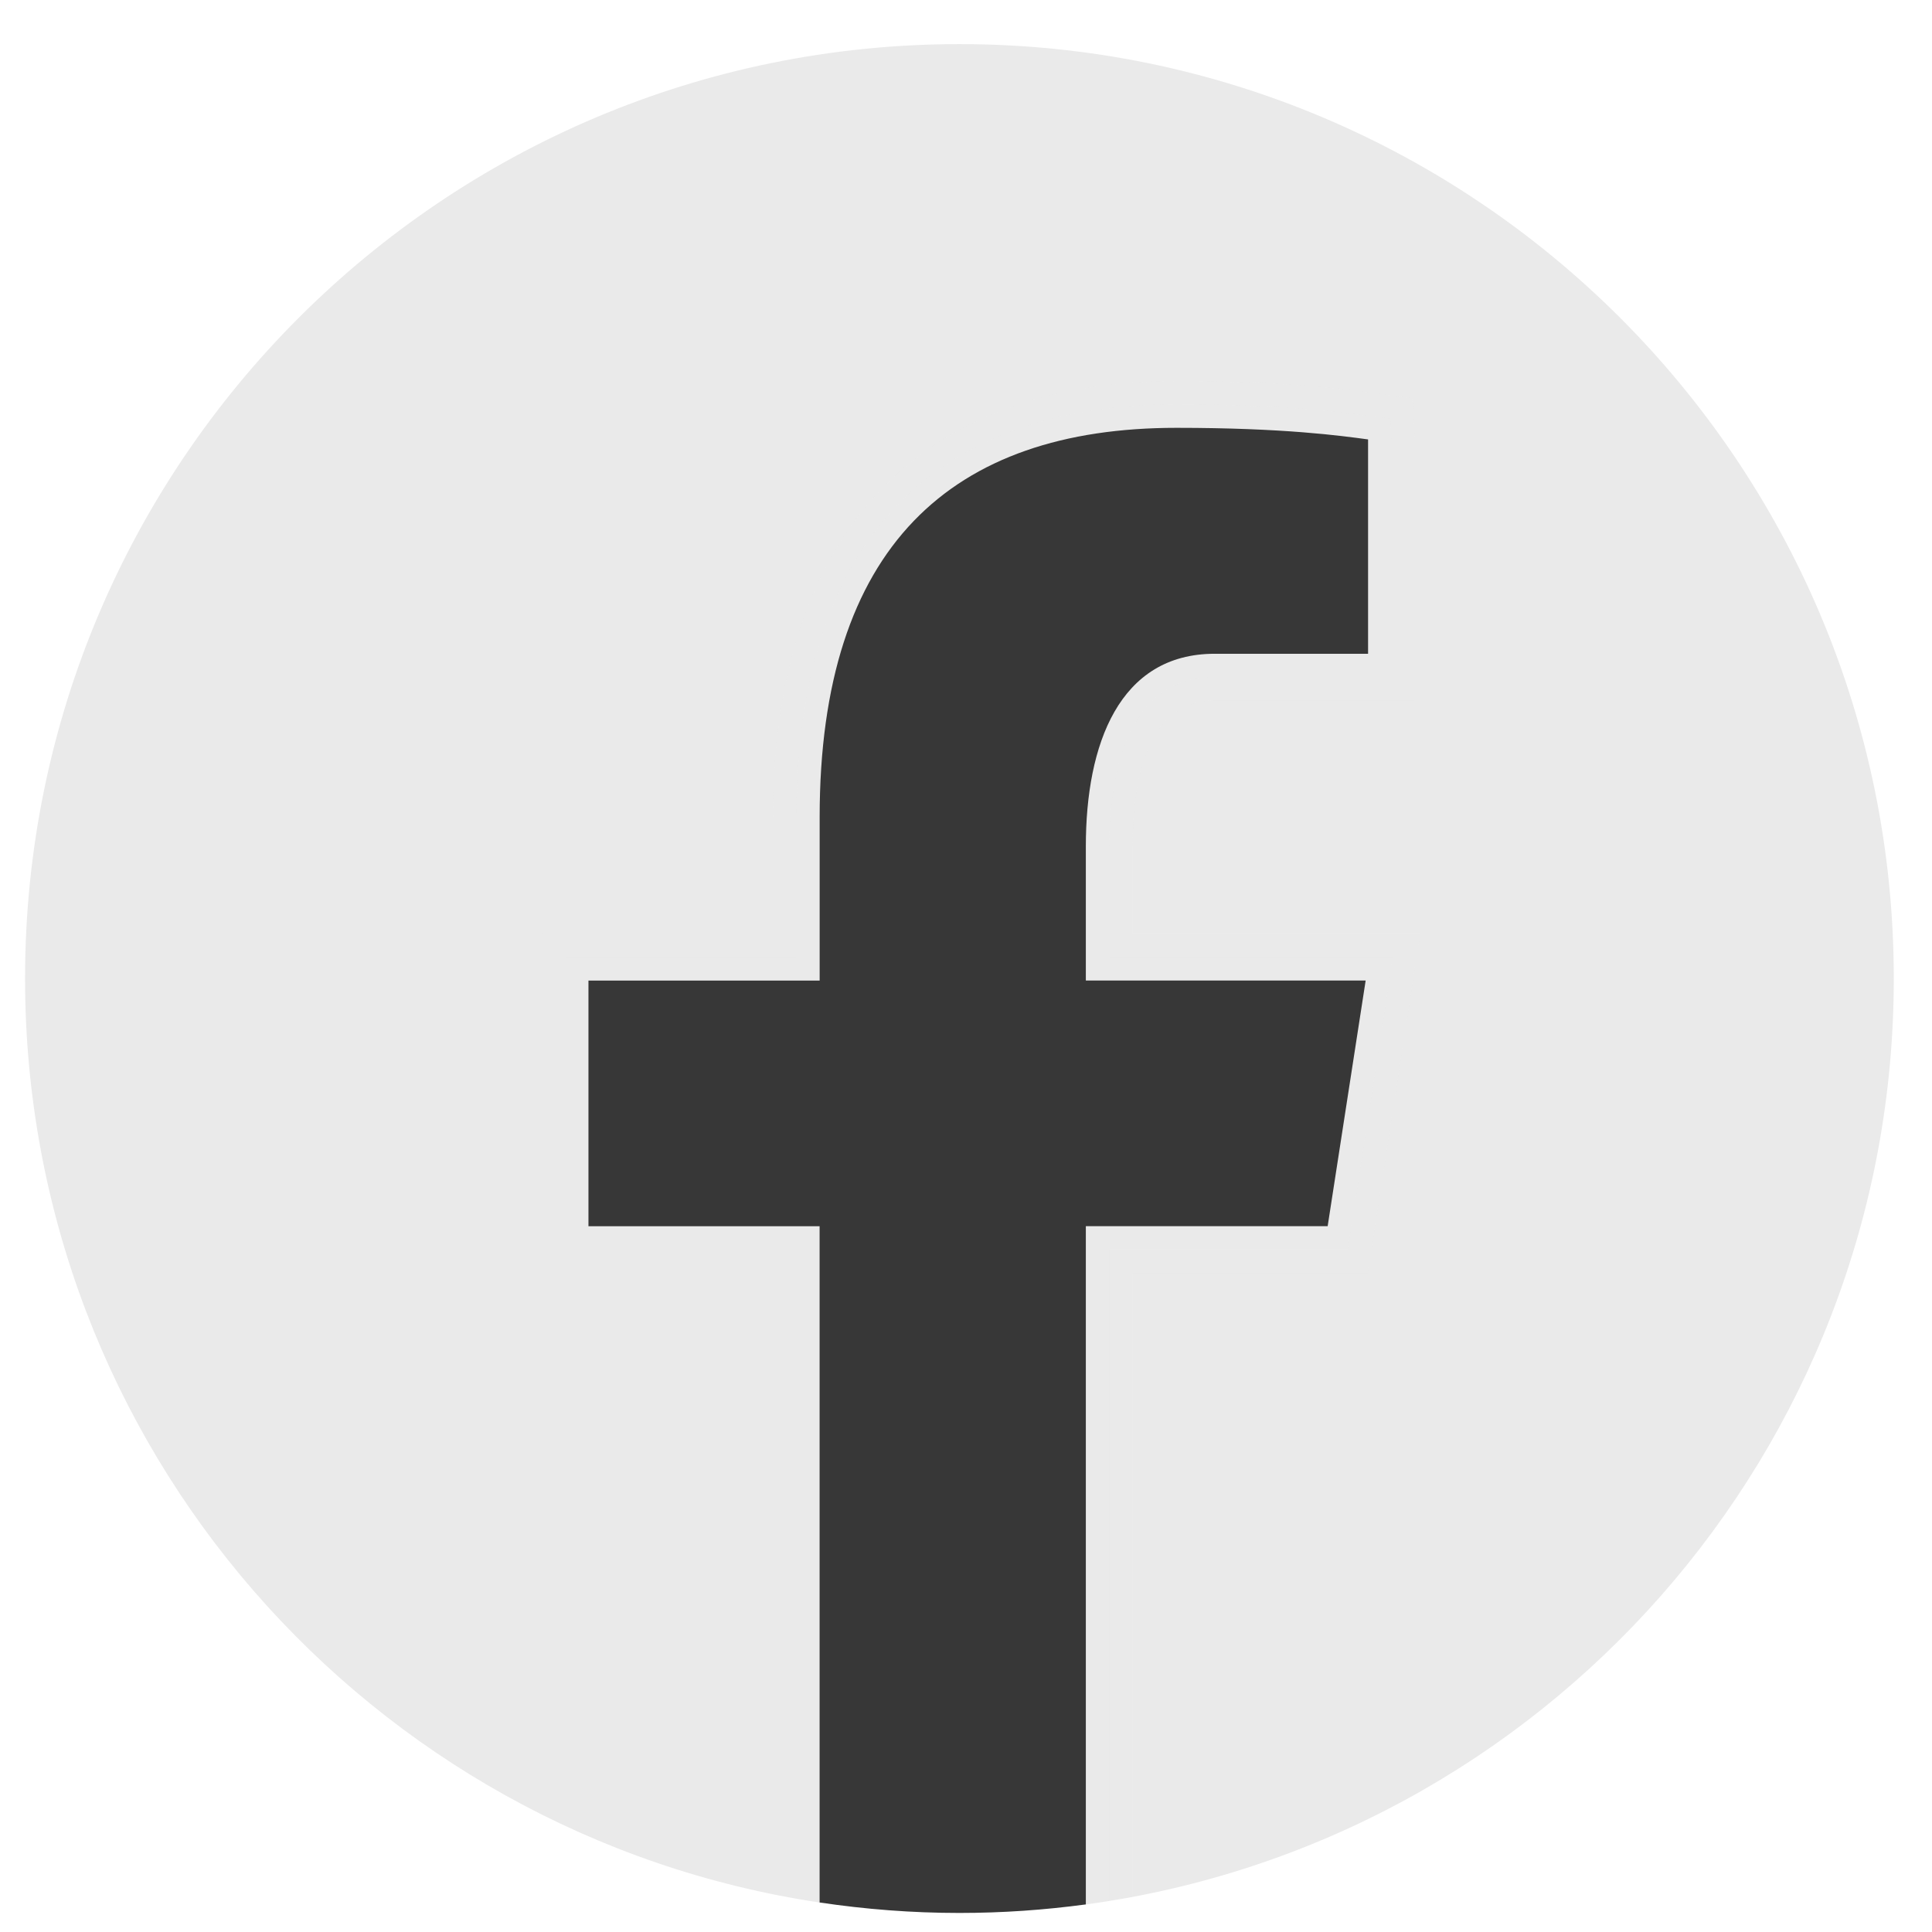
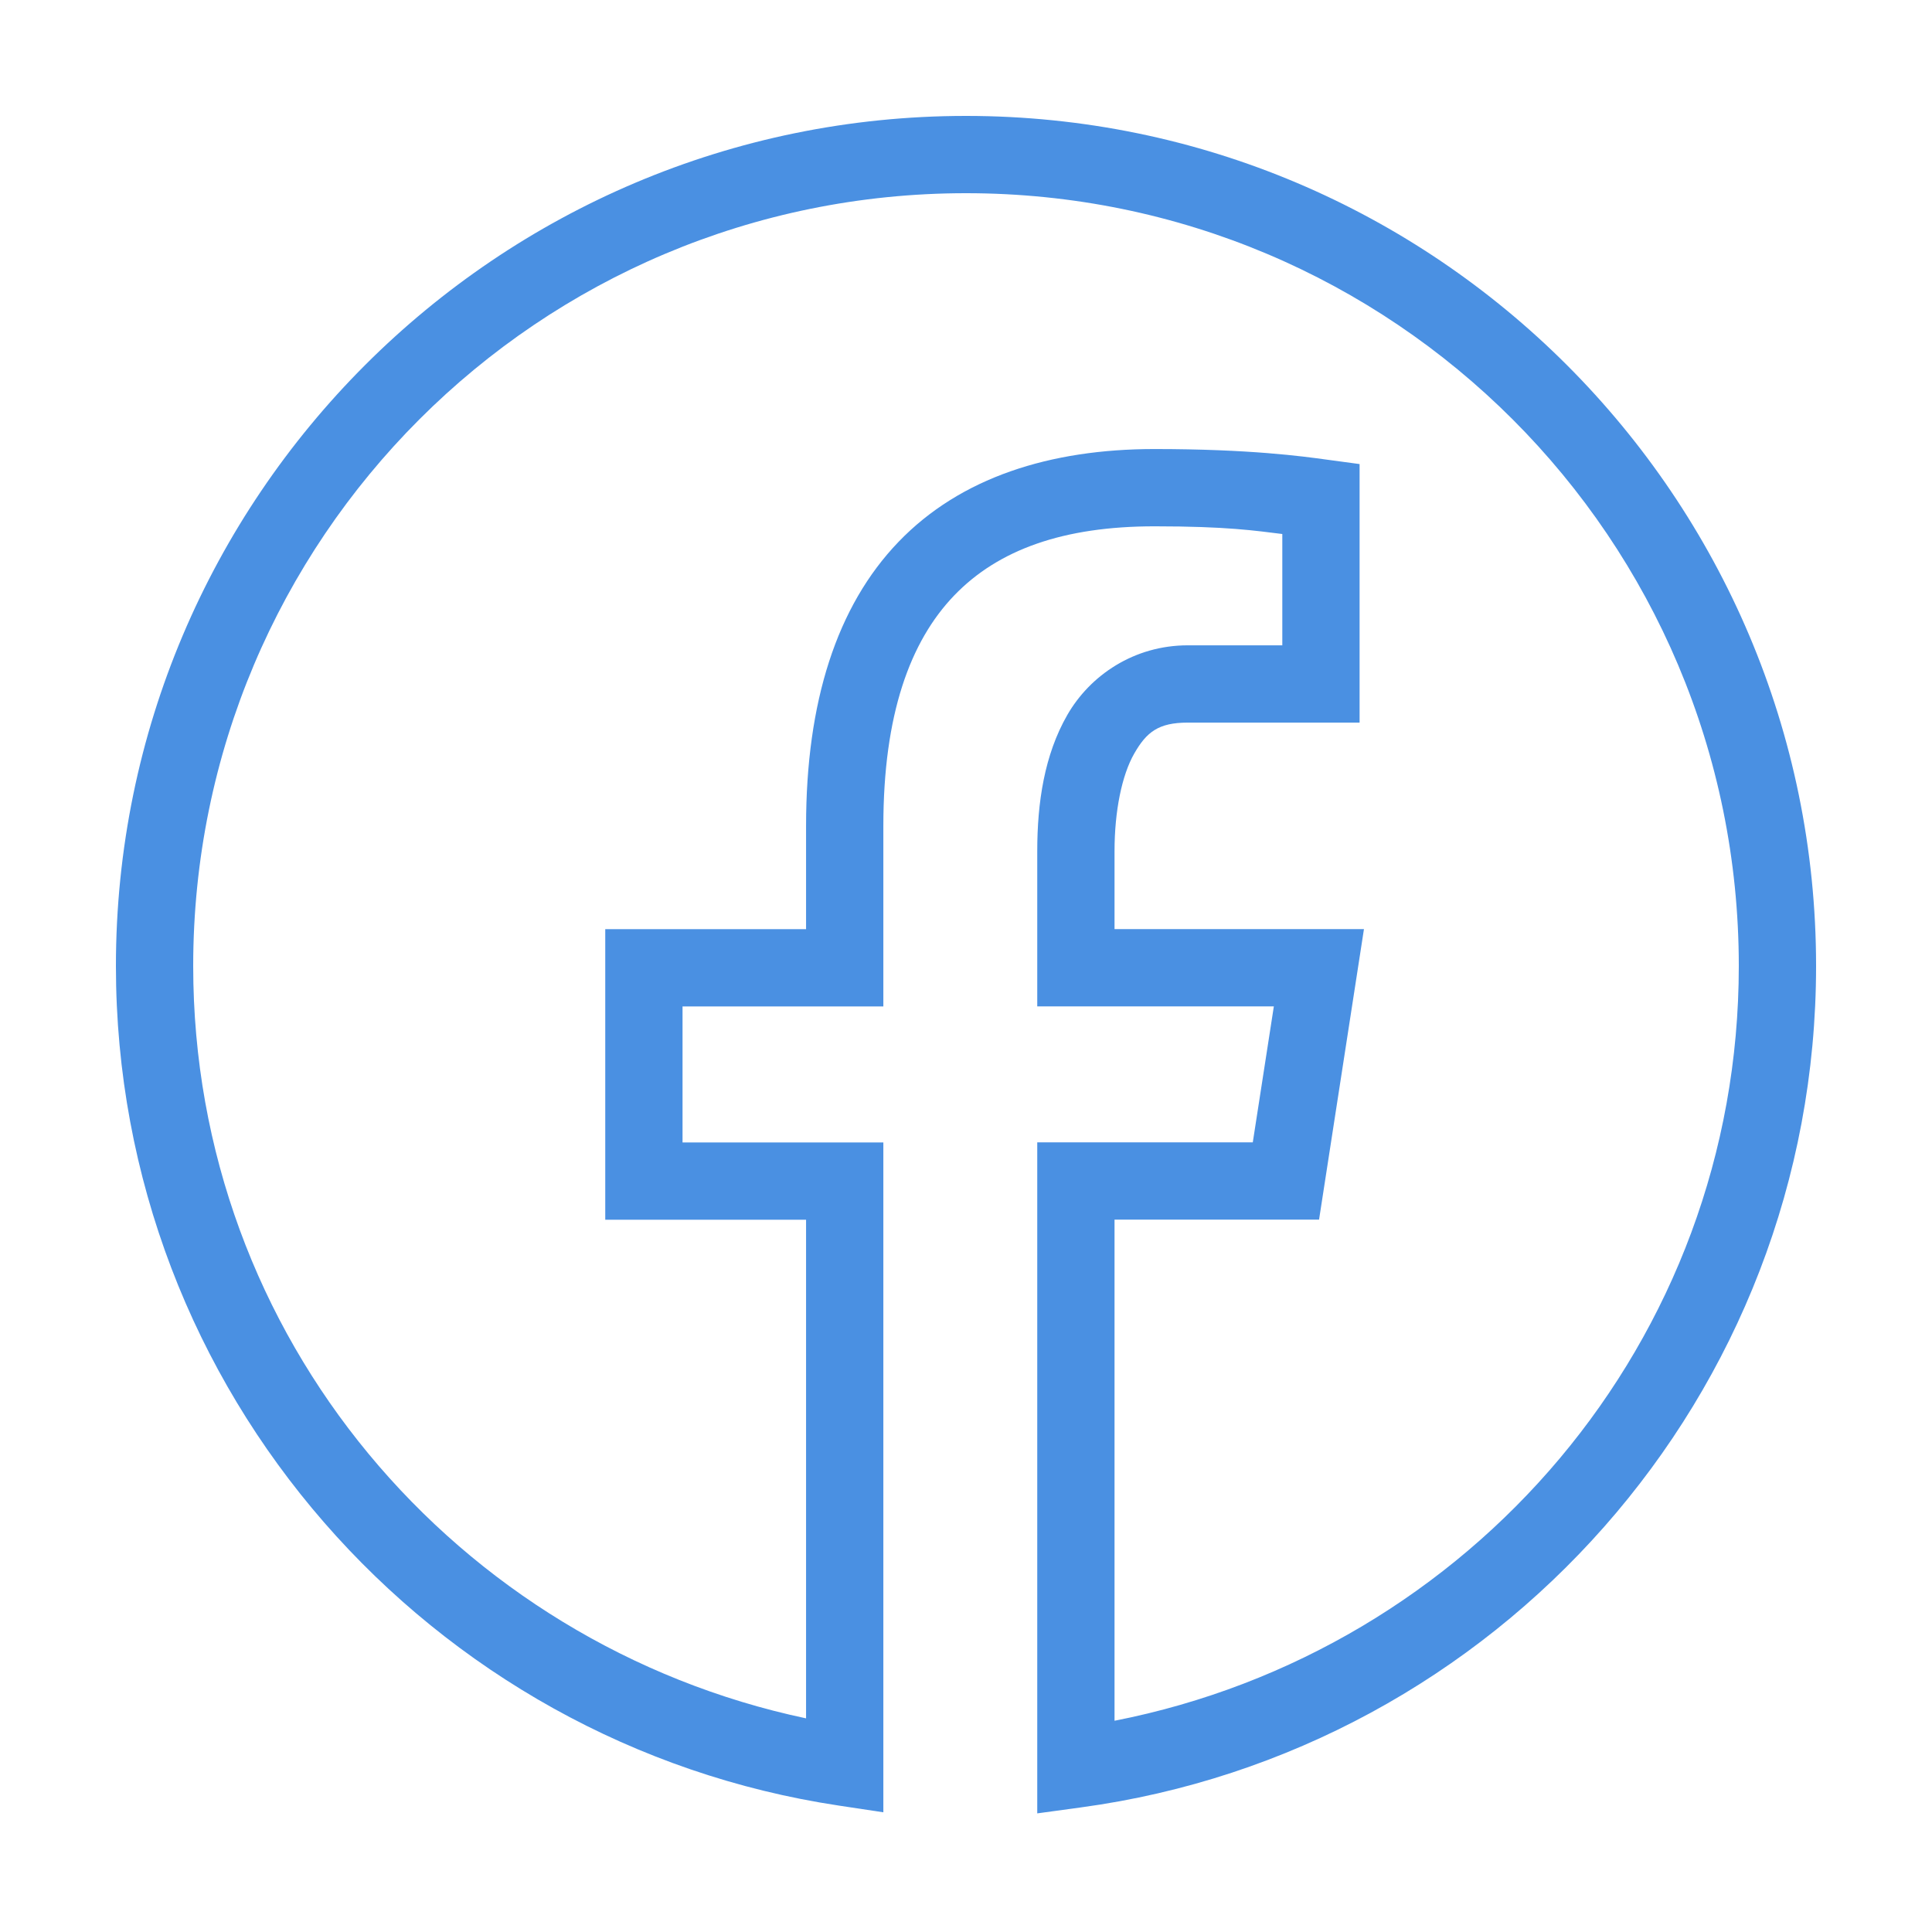
- <svg xmlns="http://www.w3.org/2000/svg" width="30" height="30" viewBox="0 0 36 36" fill="none">
-   <path d="M17.878 0.822C8.262 0.822 0.467 8.617 0.467 18.233C0.467 26.963 6.891 34.191 15.27 35.45C16.12 35.578 16.991 33.032 17.878 33.032C18.678 33.032 19.465 35.59 20.238 35.486C28.738 34.334 35.288 27.049 35.288 18.233C35.288 8.617 27.494 0.822 17.878 0.822Z" fill="#EAEAEA" />
-   <path opacity="0.05" d="M21.105 15.77C21.105 14.53 21.371 13.053 22.635 13.053H26.363L26.363 8.163L26.319 7.421L25.583 7.322C25.053 7.25 23.952 7.102 21.921 7.102C17.073 7.102 14.403 9.987 14.403 15.227V17.402H10.096L10.096 23.72H14.403L14.403 35.297C15.526 35.524 16.688 35.645 17.878 35.645C18.982 35.645 20.058 35.531 21.105 35.334V23.719H25.487L26.464 17.401H21.105V15.77Z" fill="#EAEAEA" />
-   <path opacity="0.05" d="M20.671 15.769C20.671 14.591 20.925 12.617 22.635 12.617H25.928V8.187L25.906 7.804L25.529 7.753C25.009 7.682 23.929 7.536 21.922 7.536C17.288 7.536 14.84 10.196 14.84 15.226V17.836H10.531V23.284H14.839L14.839 35.362C15.828 35.536 16.839 35.644 17.879 35.644C18.831 35.644 19.759 35.547 20.671 35.4V23.283H25.114L25.956 17.835H20.67V15.769H20.671Z" fill="#EAEAEA" />
-   <path d="M20.233 22.848H24.739L25.447 18.271H20.233V15.769C20.233 13.868 20.855 12.182 22.634 12.182H25.492V8.188C24.989 8.12 23.927 7.972 21.921 7.972C17.73 7.972 15.273 10.185 15.273 15.227V18.272H10.965V22.849H15.272L15.272 35.45C16.125 35.577 16.99 35.645 17.877 35.645C18.679 35.645 19.461 35.59 20.233 35.486V22.848Z" fill="#373737" />
+ <svg xmlns="http://www.w3.org/2000/svg" fill="#4a90e2" viewBox="0 0 50 50" width="50px" height="50px">
+   <path d="M 25 3 C 12.862 3 3 12.862 3 25 C 3 36.019 11.128 45.138 21.713 46.729 L 22.861 46.902 L 22.861 29.566 L 17.664 29.566 L 17.664 26.047 L 22.861 26.047 L 22.861 21.373 C 22.861 18.495 23.552 16.599 24.695 15.41 C 25.839 14.221 27.528 13.621 29.879 13.621 C 31.759 13.621 32.49 13.735 33.186 13.82 L 33.186 16.701 L 30.738 16.701 C 29.35 16.701 28.21 17.476 27.619 18.508 C 27.028 19.54 26.844 20.772 26.844 22.027 L 26.844 26.045 L 32.967 26.045 L 32.422 29.564 L 26.844 29.564 L 26.844 46.93 L 27.979 46.775 C 38.714 45.319 47 36.127 47 25 C 47 12.862 37.138 3 25 3 z M 25 5 C 36.058 5 45 13.942 45 25 C 45 34.73 38.036 42.732 28.844 44.533 L 28.844 31.564 L 34.137 31.564 L 35.299 24.045 L 28.844 24.045 L 28.844 22.027 C 28.844 20.99 29.034 20.06 29.354 19.502 C 29.673 18.944 29.982 18.701 30.738 18.701 L 35.186 18.701 L 35.186 12.01 L 34.318 11.893 C 33.719 11.811 32.349 11.621 29.879 11.621 C 27.176 11.621 24.856 12.357 23.254 14.023 C 21.652 15.689 20.861 18.17 20.861 21.373 L 20.861 24.047 L 15.664 24.047 L 15.664 31.566 L 20.861 31.566 L 20.861 44.471 C 11.817 42.555 5 34.624 5 25 C 5 13.942 13.942 5 25 5 z" />
</svg>
